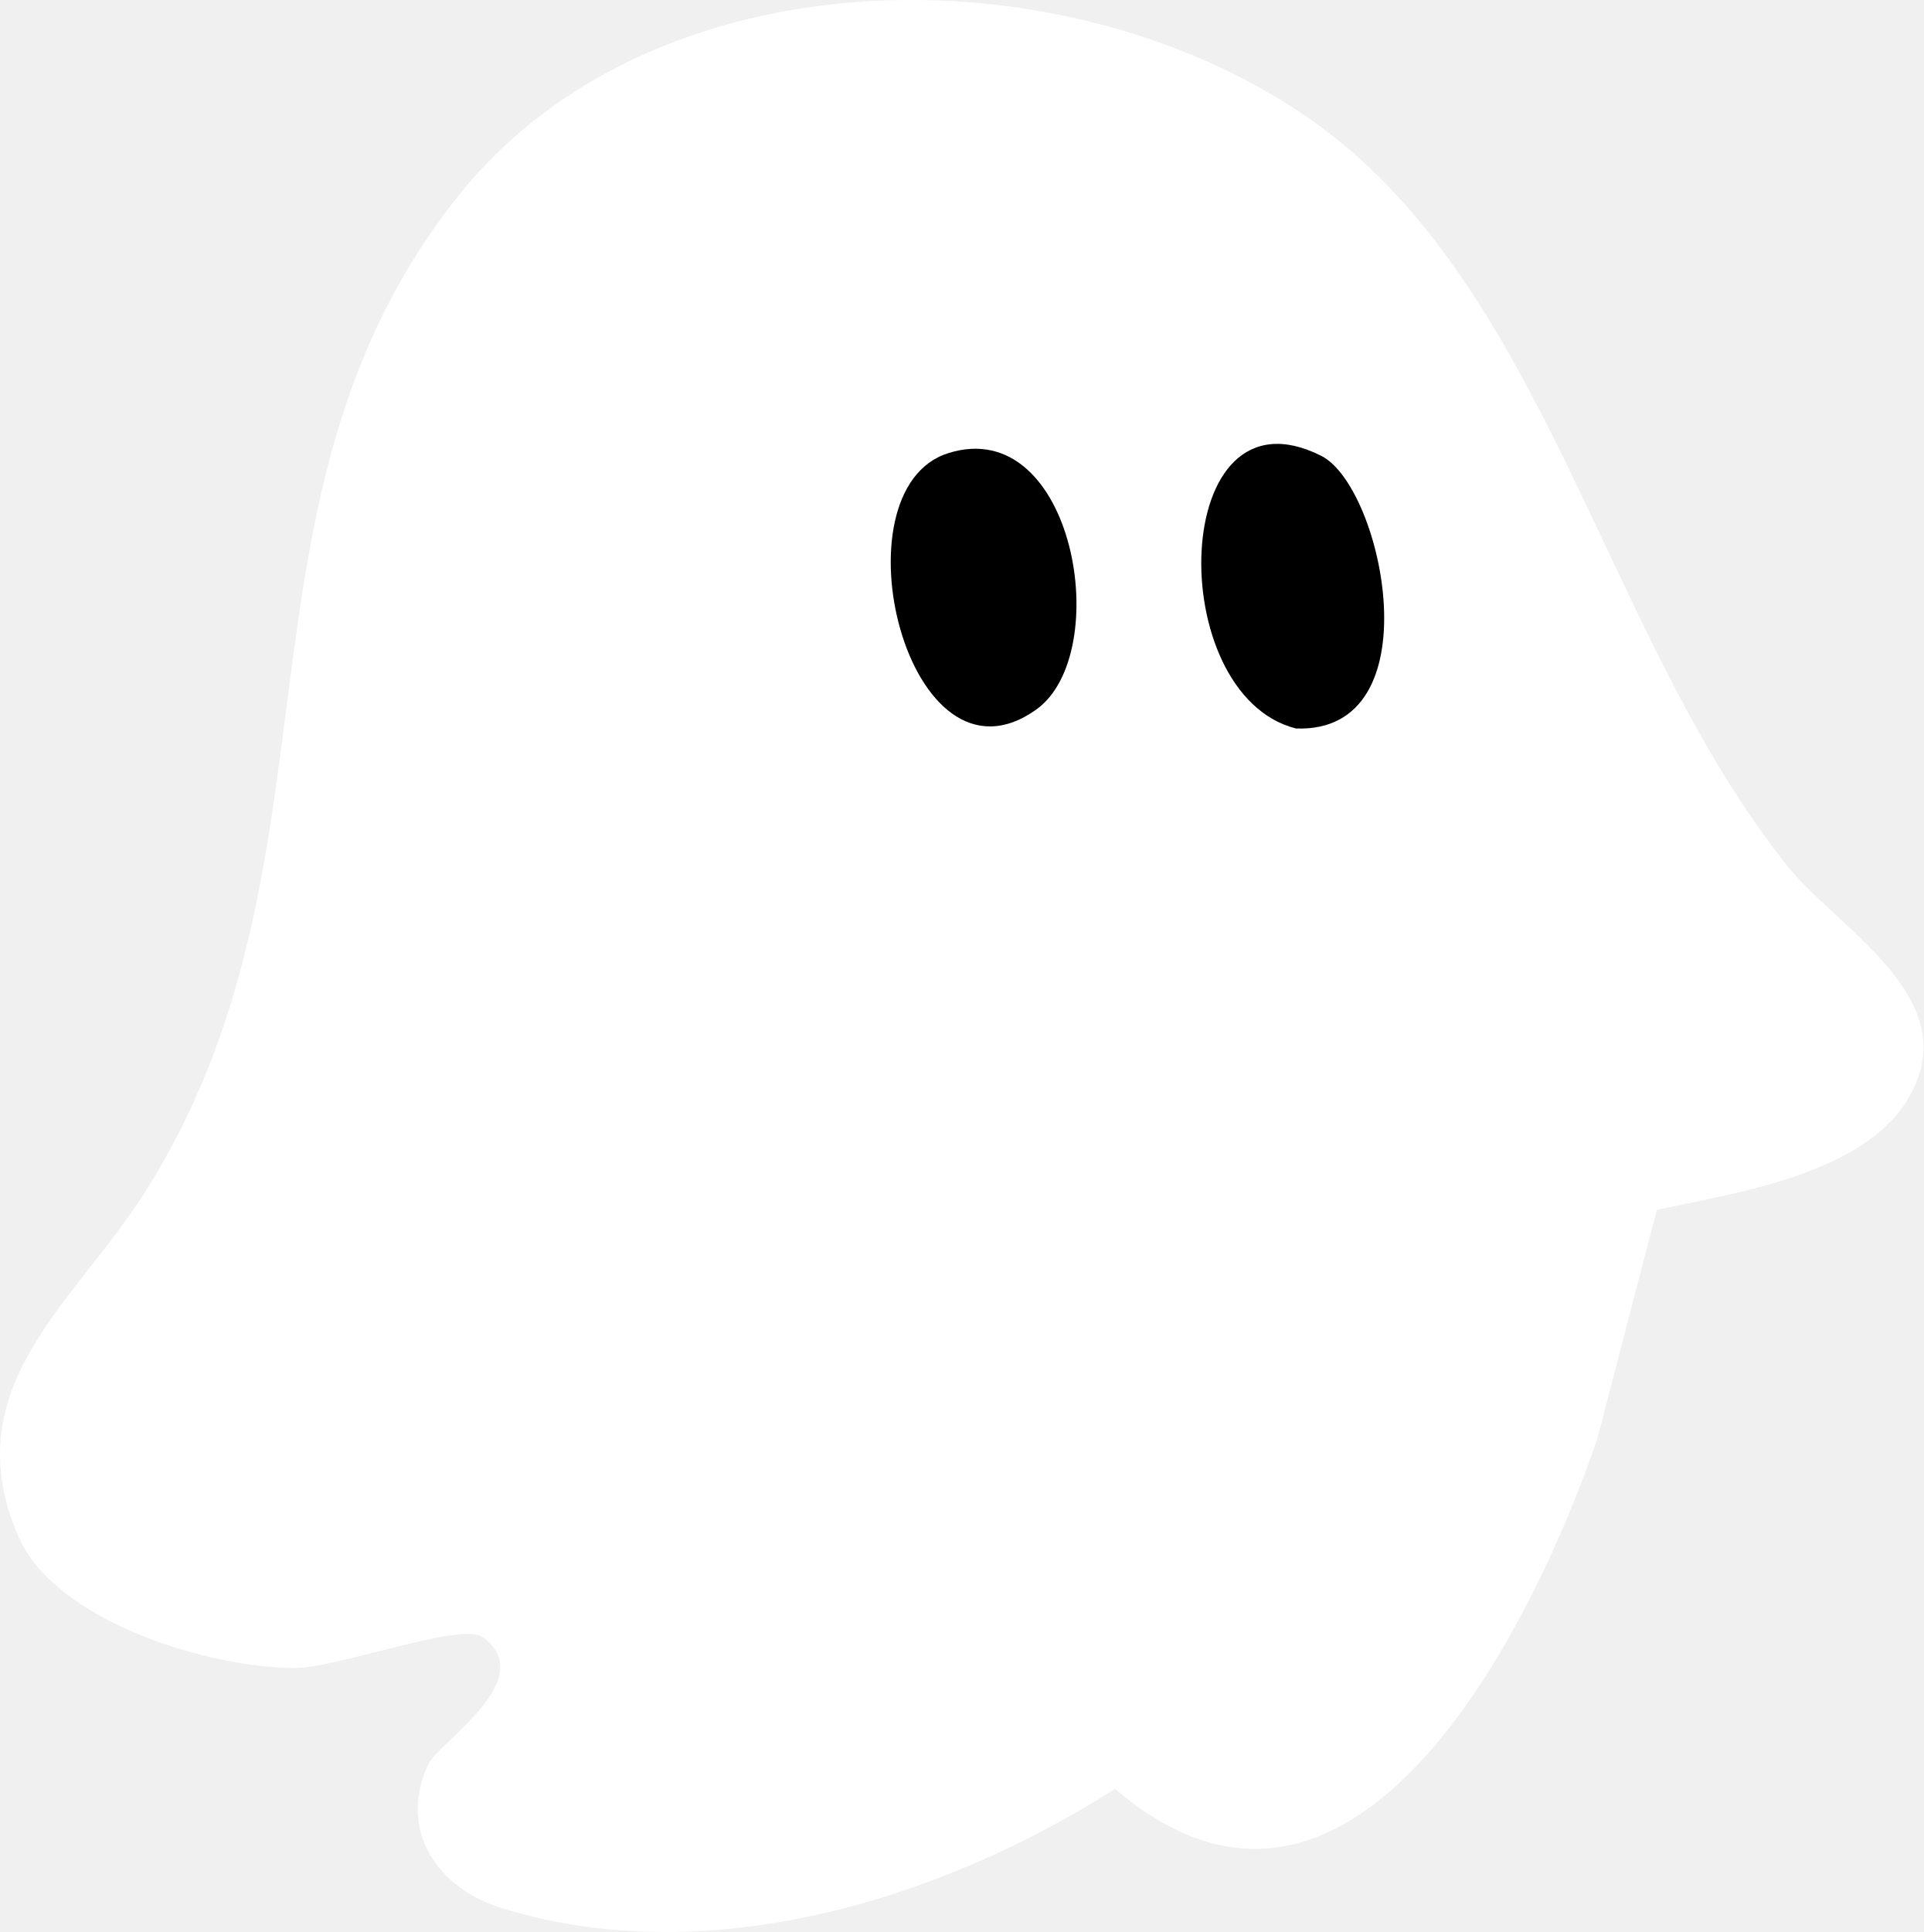
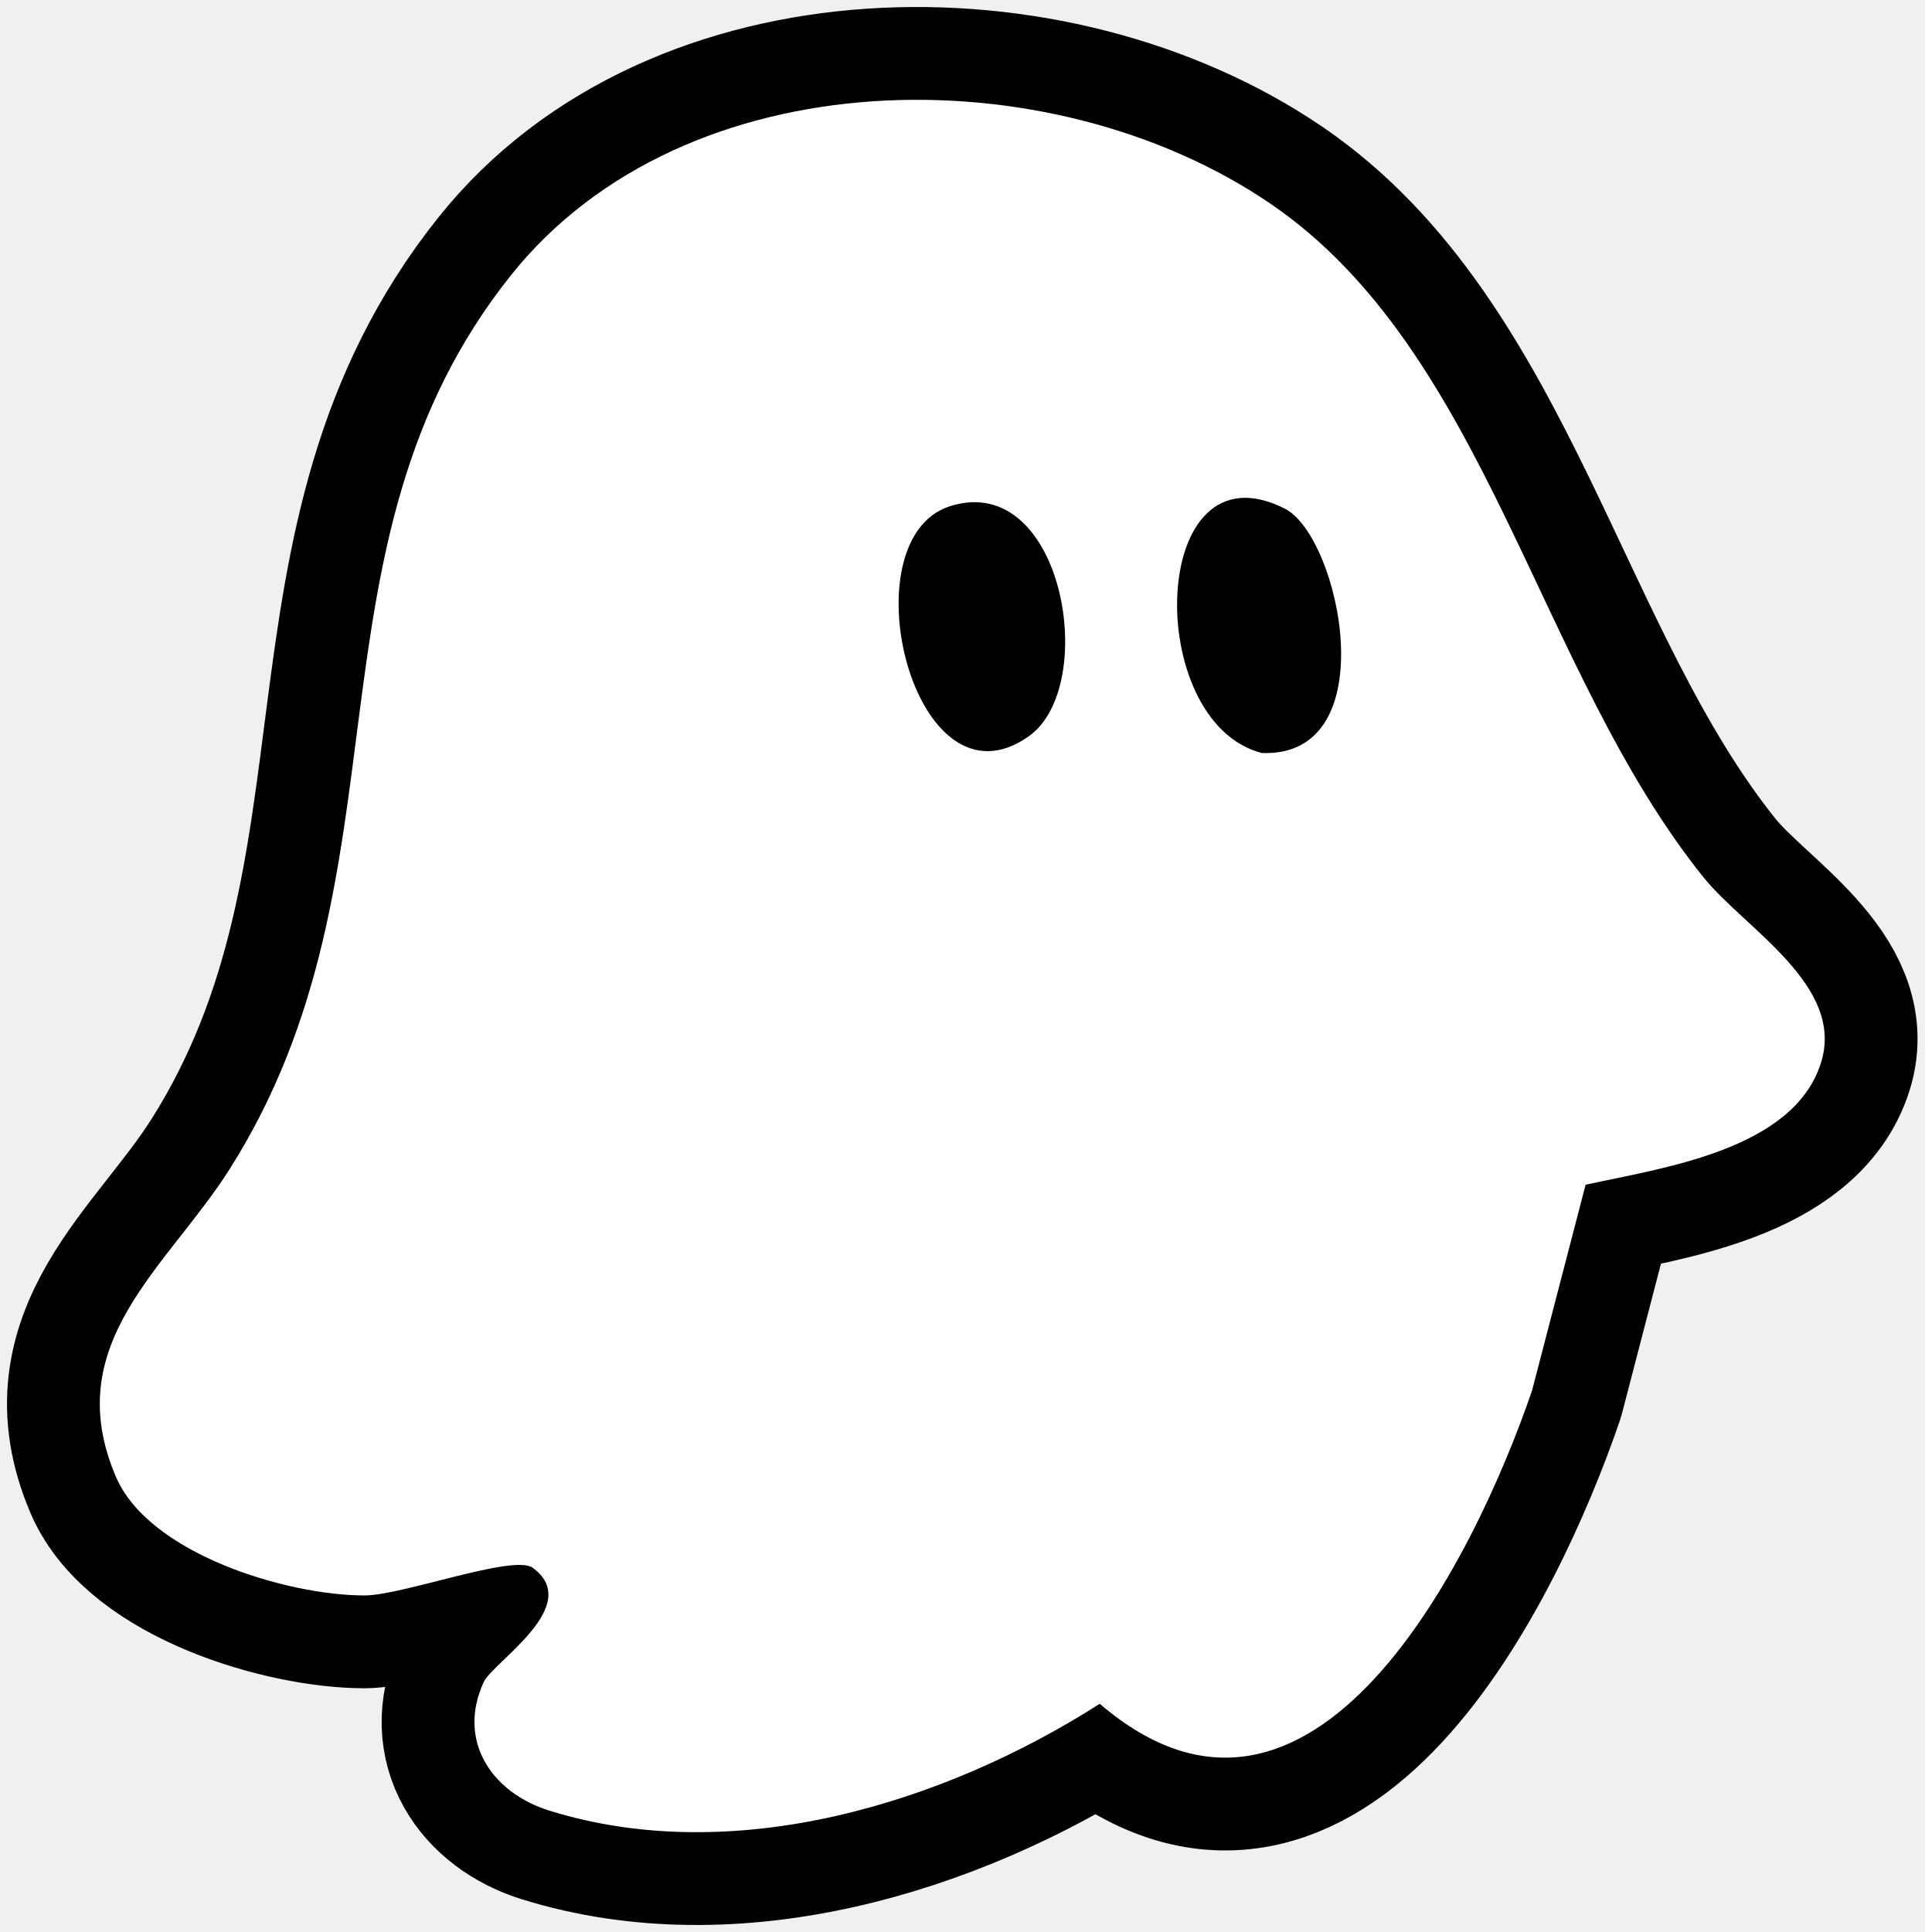
- <svg xmlns="http://www.w3.org/2000/svg" viewBox="0 0 246.189 247.245" fill="none">
-   <path d="M228.942 111.028C234.752 118.249 249.14 126.395 245.651 137.438C241.715 149.912 222.993 152.442 212.059 154.838L204.415 184.21C196.17 208.309 173.13 255.001 142.714 228.919C120.349 243.212 90.416 252.337 64.155 244.167C55.969 241.622 50.94 234.242 54.781 225.838C56.093 222.965 69.174 214.879 61.774 209.502C59.061 207.529 43.167 213.463 37.774 213.458C26.771 213.458 7.016 207.558 2.294 196.51C-5.847 177.456 9.61 166.686 18.536 152.601C45.294 110.382 27.8 63.694 58.693 25.023C83.552 -6.098 135.602 -6.63 167.062 14.815C198.024 35.922 205.071 81.357 228.937 111.033L228.942 111.028Z" fill="#ffffff" />
+ <svg xmlns="http://www.w3.org/2000/svg" viewBox="-14.245 -14.245 274.679 275.735" fill="none">
+   <path d="M228.942 111.028C234.752 118.249 249.14 126.395 245.651 137.438C241.715 149.912 222.993 152.442 212.059 154.838L204.415 184.21C196.17 208.309 173.13 255.001 142.714 228.919C120.349 243.212 90.416 252.337 64.155 244.167C55.969 241.622 50.94 234.242 54.781 225.838C56.093 222.965 69.174 214.879 61.774 209.502C59.061 207.529 43.167 213.463 37.774 213.458C26.771 213.458 7.016 207.558 2.294 196.51C-5.847 177.456 9.61 166.686 18.536 152.601C45.294 110.382 27.8 63.694 58.693 25.023C83.552 -6.098 135.602 -6.63 167.062 14.815C198.024 35.922 205.071 81.357 228.937 111.033L228.942 111.028Z" fill="#ffffff" stroke="#000000" stroke-width="26.49" stroke-linejoin="round" paint-order="stroke" />
  <path d="M169.109 58.337C177.051 62.348 183.621 93.882 165.869 93.226C148.807 88.912 149.652 48.521 169.109 58.337Z" fill="#000000" />
  <path d="M121.373 57.989C137.491 52.919 142.719 83.633 132.61 90.82C116.145 102.524 106.498 62.665 121.373 57.989Z" fill="#000000" />
</svg>
